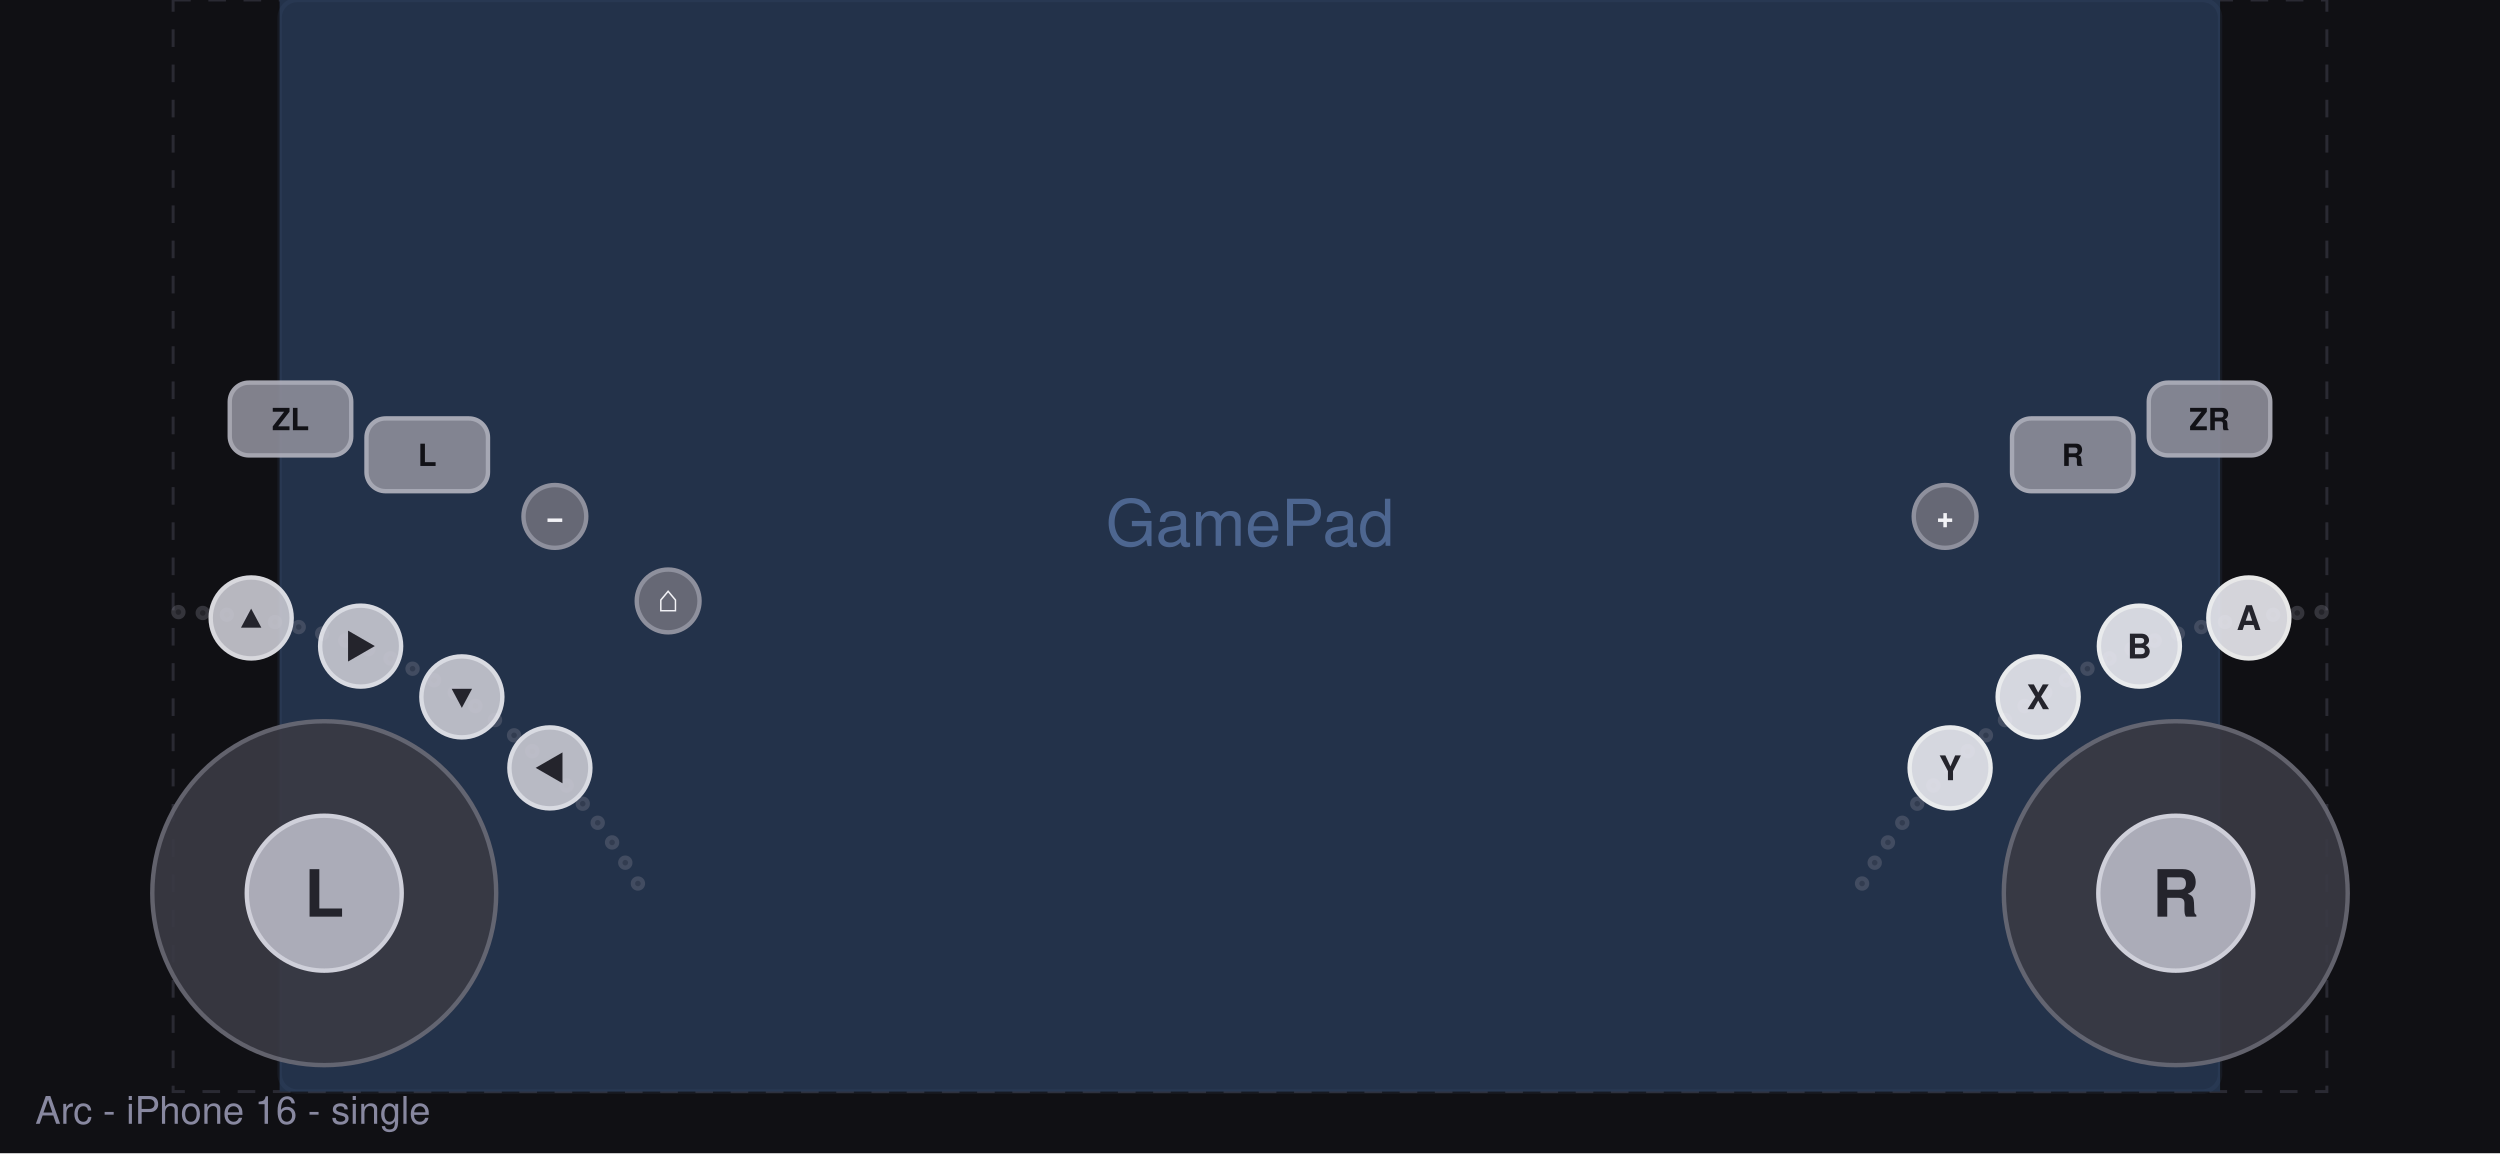
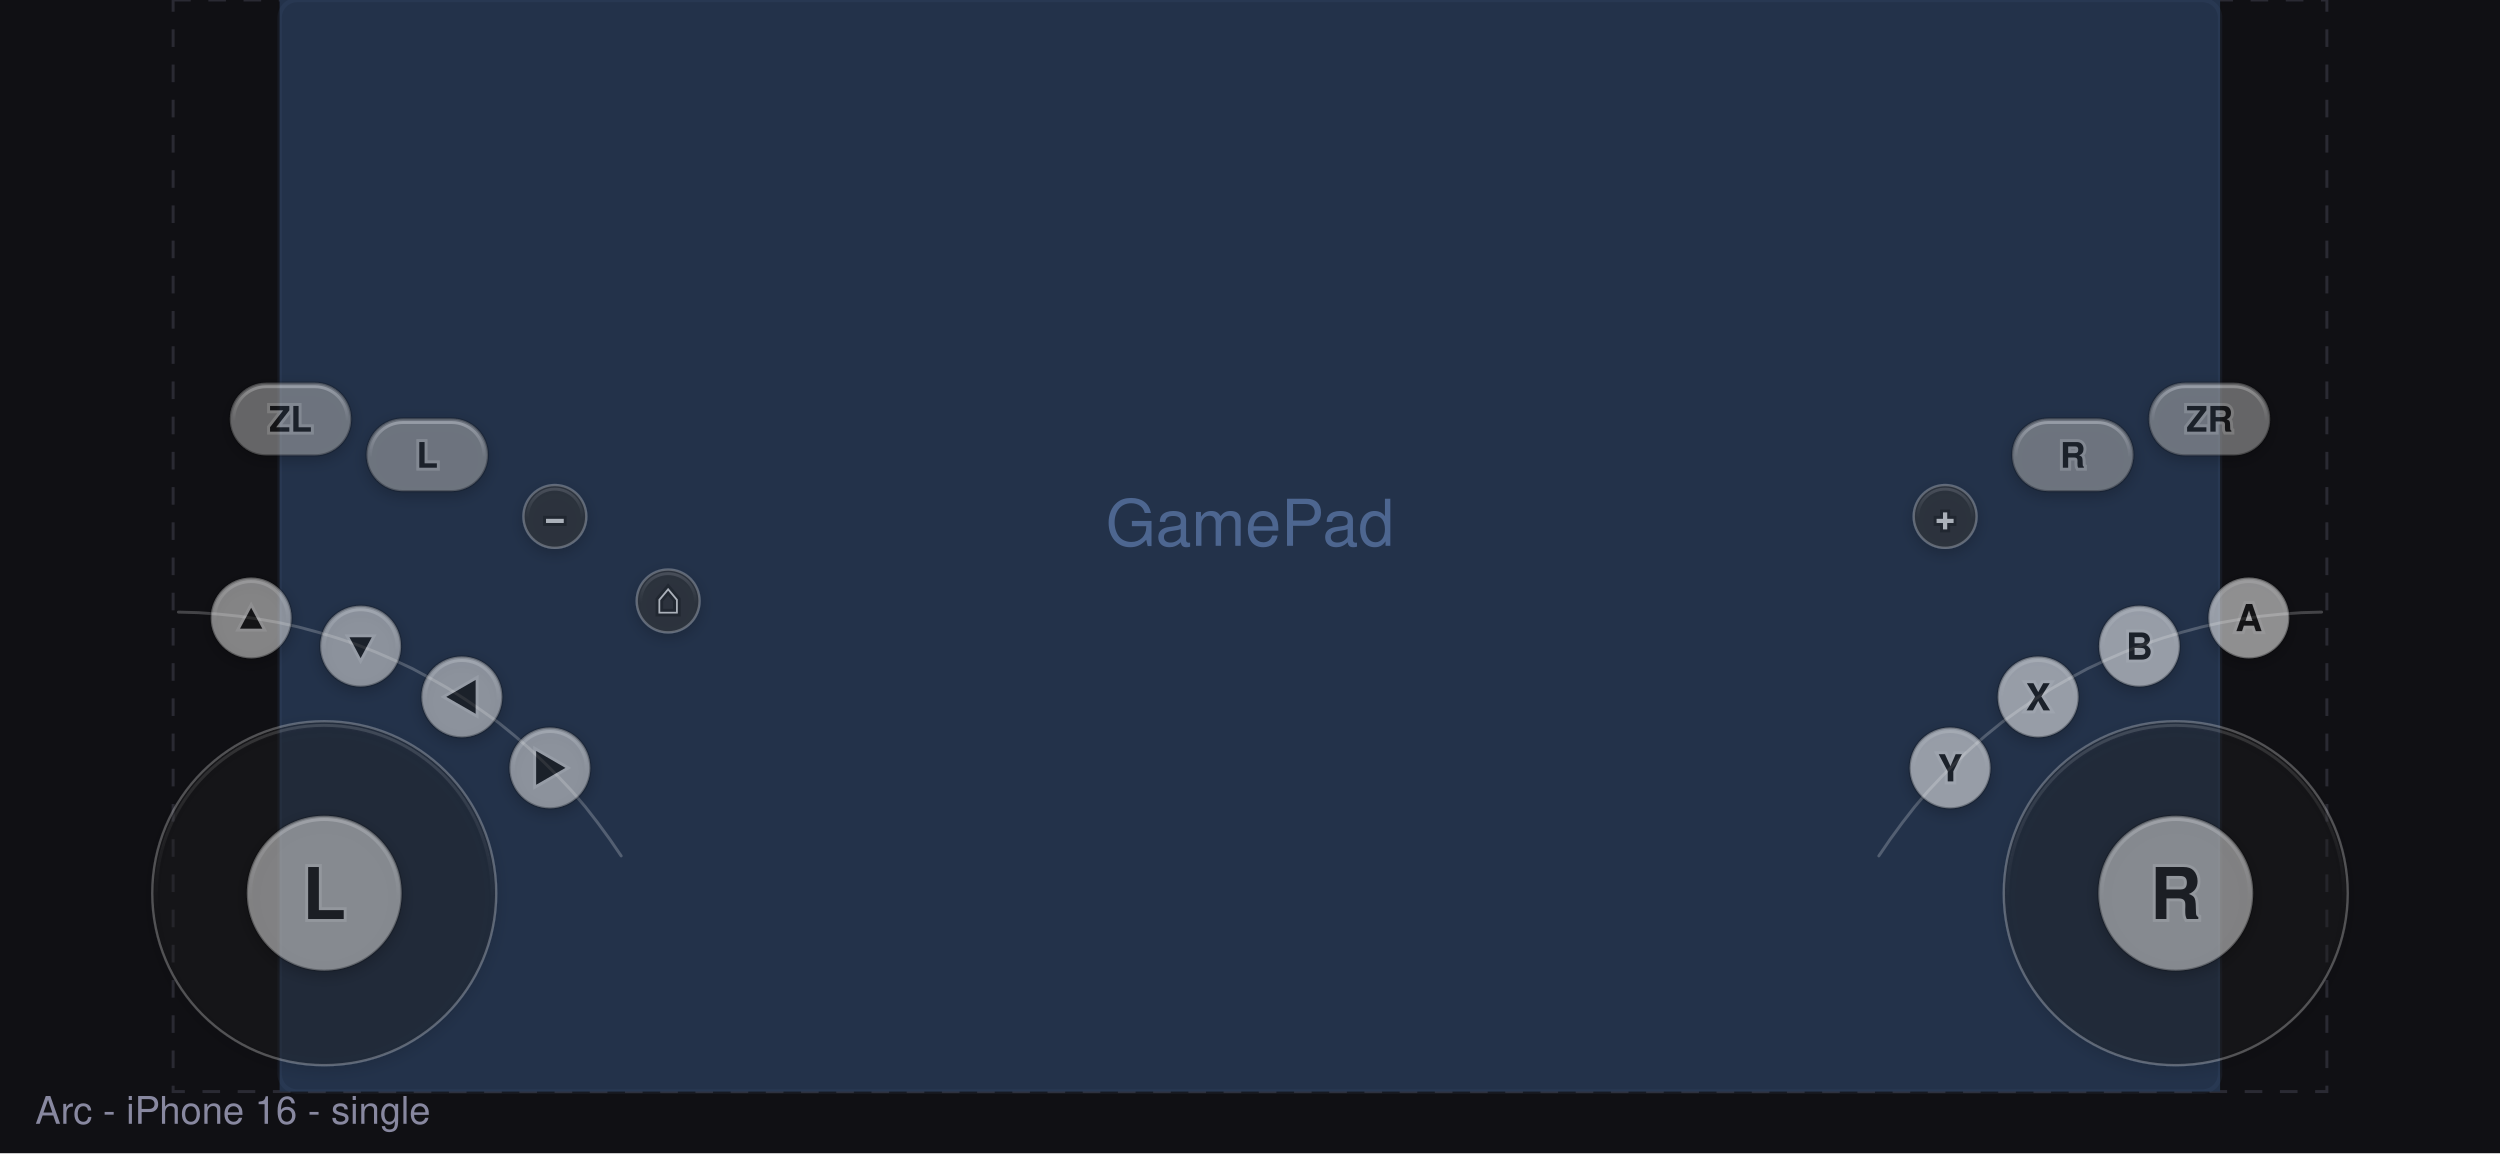
<svg xmlns="http://www.w3.org/2000/svg" width="852" height="393" viewBox="0 0 852.0 393.0" font-family="-apple-system, Helvetica, sans-serif">
  <rect width="100%" height="100%" fill="#101014" />
  <rect x="59.0" y="0.0" width="734.0" height="372.0" fill="none" stroke="#2a2a33" stroke-dasharray="6 6" />
  <rect x="95.3" y="0.0" width="661.3" height="372.0" fill="#23324a" />
  <text x="426.0" y="186.0" fill="#4d6690" font-size="22" text-anchor="middle">GamePad</text>
+   <defs>
+     <filter id="rs" x="-30%" y="-30%" width="160%" height="170%">
+       <feDropShadow dx="0" dy="1.5" stdDeviation="2.5" flood-color="#000" flood-opacity="0.4" />
+     </filter>
+     <filter id="rsl" x="-30%" y="-30%" width="160%" height="170%">
+       <feDropShadow dx="0" dy="0.5" stdDeviation="1" flood-color="#000" flood-opacity="0.3" />
+     </filter>
+   </defs>
  <rect x="95.3" y="0.0" width="661.3" height="372.0" rx="6.0" fill="none" stroke="#4d6690" stroke-width="1.5" opacity="0.12" />
-   <circle cx="791.2" cy="208.6" r="1.7" fill="#55555f" stroke="#8a8a96" stroke-width="1.5" opacity="0.3" />
-   <circle cx="782.9" cy="208.9" r="1.7" fill="#55555f" stroke="#8a8a96" stroke-width="1.5" opacity="0.3" />
-   <circle cx="774.7" cy="209.5" r="1.7" fill="#55555f" stroke="#8a8a96" stroke-width="1.5" opacity="0.3" />
-   <circle cx="766.4" cy="210.6" r="1.7" fill="#55555f" stroke="#8a8a96" stroke-width="1.5" opacity="0.3" />
-   <circle cx="758.3" cy="212.0" r="1.7" fill="#55555f" stroke="#8a8a96" stroke-width="1.5" opacity="0.3" />
-   <circle cx="750.2" cy="213.7" r="1.7" fill="#55555f" stroke="#8a8a96" stroke-width="1.5" opacity="0.3" />
-   <circle cx="742.2" cy="215.9" r="1.7" fill="#55555f" stroke="#8a8a96" stroke-width="1.5" opacity="0.3" />
-   <circle cx="734.3" cy="218.3" r="1.7" fill="#55555f" stroke="#8a8a96" stroke-width="1.5" opacity="0.3" />
-   <circle cx="726.5" cy="221.2" r="1.7" fill="#55555f" stroke="#8a8a96" stroke-width="1.5" opacity="0.3" />
-   <circle cx="718.9" cy="224.4" r="1.7" fill="#55555f" stroke="#8a8a96" stroke-width="1.5" opacity="0.3" />
-   <circle cx="711.4" cy="227.9" r="1.7" fill="#55555f" stroke="#8a8a96" stroke-width="1.5" opacity="0.3" />
-   <circle cx="704.1" cy="231.8" r="1.7" fill="#55555f" stroke="#8a8a96" stroke-width="1.5" opacity="0.3" />
-   <circle cx="697.0" cy="236.0" r="1.7" fill="#55555f" stroke="#8a8a96" stroke-width="1.5" opacity="0.3" />
-   <circle cx="690.0" cy="240.6" r="1.7" fill="#55555f" stroke="#8a8a96" stroke-width="1.5" opacity="0.3" />
-   <circle cx="683.3" cy="245.4" r="1.7" fill="#55555f" stroke="#8a8a96" stroke-width="1.5" opacity="0.3" />
-   <circle cx="676.8" cy="250.6" r="1.7" fill="#55555f" stroke="#8a8a96" stroke-width="1.5" opacity="0.3" />
-   <circle cx="670.6" cy="256.0" r="1.7" fill="#55555f" stroke="#8a8a96" stroke-width="1.5" opacity="0.3" />
-   <circle cx="664.6" cy="261.7" r="1.7" fill="#55555f" stroke="#8a8a96" stroke-width="1.5" opacity="0.3" />
-   <circle cx="658.9" cy="267.7" r="1.7" fill="#55555f" stroke="#8a8a96" stroke-width="1.5" opacity="0.3" />
-   <circle cx="653.4" cy="273.9" r="1.7" fill="#55555f" stroke="#8a8a96" stroke-width="1.5" opacity="0.3" />
-   <circle cx="648.3" cy="280.4" r="1.7" fill="#55555f" stroke="#8a8a96" stroke-width="1.5" opacity="0.3" />
-   <circle cx="643.4" cy="287.1" r="1.7" fill="#55555f" stroke="#8a8a96" stroke-width="1.5" opacity="0.3" />
-   <circle cx="638.9" cy="294.0" r="1.7" fill="#55555f" stroke="#8a8a96" stroke-width="1.5" opacity="0.3" />
-   <circle cx="634.6" cy="301.1" r="1.7" fill="#55555f" stroke="#8a8a96" stroke-width="1.5" opacity="0.3" />
-   <circle cx="60.8" cy="208.6" r="1.7" fill="#55555f" stroke="#8a8a96" stroke-width="1.5" opacity="0.3" />
-   <circle cx="69.1" cy="208.9" r="1.7" fill="#55555f" stroke="#8a8a96" stroke-width="1.5" opacity="0.3" />
-   <circle cx="77.3" cy="209.5" r="1.7" fill="#55555f" stroke="#8a8a96" stroke-width="1.5" opacity="0.3" />
-   <circle cx="85.6" cy="210.6" r="1.7" fill="#55555f" stroke="#8a8a96" stroke-width="1.5" opacity="0.3" />
-   <circle cx="93.7" cy="212.0" r="1.7" fill="#55555f" stroke="#8a8a96" stroke-width="1.5" opacity="0.3" />
-   <circle cx="101.8" cy="213.7" r="1.7" fill="#55555f" stroke="#8a8a96" stroke-width="1.5" opacity="0.3" />
-   <circle cx="109.8" cy="215.9" r="1.7" fill="#55555f" stroke="#8a8a96" stroke-width="1.5" opacity="0.3" />
-   <circle cx="117.7" cy="218.3" r="1.7" fill="#55555f" stroke="#8a8a96" stroke-width="1.5" opacity="0.3" />
-   <circle cx="125.5" cy="221.2" r="1.7" fill="#55555f" stroke="#8a8a96" stroke-width="1.5" opacity="0.3" />
-   <circle cx="133.1" cy="224.4" r="1.7" fill="#55555f" stroke="#8a8a96" stroke-width="1.5" opacity="0.3" />
-   <circle cx="140.6" cy="227.9" r="1.7" fill="#55555f" stroke="#8a8a96" stroke-width="1.5" opacity="0.3" />
-   <circle cx="147.9" cy="231.8" r="1.7" fill="#55555f" stroke="#8a8a96" stroke-width="1.5" opacity="0.3" />
-   <circle cx="155.0" cy="236.0" r="1.7" fill="#55555f" stroke="#8a8a96" stroke-width="1.5" opacity="0.3" />
-   <circle cx="162.0" cy="240.6" r="1.7" fill="#55555f" stroke="#8a8a96" stroke-width="1.5" opacity="0.3" />
-   <circle cx="168.7" cy="245.4" r="1.7" fill="#55555f" stroke="#8a8a96" stroke-width="1.5" opacity="0.3" />
-   <circle cx="175.2" cy="250.6" r="1.7" fill="#55555f" stroke="#8a8a96" stroke-width="1.5" opacity="0.3" />
-   <circle cx="181.4" cy="256.0" r="1.7" fill="#55555f" stroke="#8a8a96" stroke-width="1.5" opacity="0.3" />
-   <circle cx="187.4" cy="261.7" r="1.7" fill="#55555f" stroke="#8a8a96" stroke-width="1.5" opacity="0.3" />
-   <circle cx="193.1" cy="267.7" r="1.7" fill="#55555f" stroke="#8a8a96" stroke-width="1.5" opacity="0.3" />
-   <circle cx="198.6" cy="273.9" r="1.7" fill="#55555f" stroke="#8a8a96" stroke-width="1.5" opacity="0.3" />
-   <circle cx="203.7" cy="280.4" r="1.7" fill="#55555f" stroke="#8a8a96" stroke-width="1.5" opacity="0.3" />
-   <circle cx="208.6" cy="287.1" r="1.7" fill="#55555f" stroke="#8a8a96" stroke-width="1.5" opacity="0.3" />
-   <circle cx="213.1" cy="294.0" r="1.7" fill="#55555f" stroke="#8a8a96" stroke-width="1.5" opacity="0.3" />
-   <circle cx="217.4" cy="301.1" r="1.7" fill="#55555f" stroke="#8a8a96" stroke-width="1.5" opacity="0.3" />
-   <circle cx="766.4" cy="210.6" r="13.8" fill="#e9e9ef" stroke="#ffffff" stroke-width="1.5" opacity="0.9" />
-   <text x="766.4" y="214.7" fill="#24242c" font-size="11.6" font-weight="600" text-anchor="middle" opacity="1.0">A</text>
-   <circle cx="729.1" cy="220.2" r="13.8" fill="#e9e9ef" stroke="#ffffff" stroke-width="1.5" opacity="0.9" />
-   <text x="729.1" y="224.4" fill="#24242c" font-size="11.6" font-weight="600" text-anchor="middle" opacity="1.0">B</text>
-   <circle cx="694.6" cy="237.5" r="13.8" fill="#e9e9ef" stroke="#ffffff" stroke-width="1.5" opacity="0.9" />
-   <text x="694.6" y="241.7" fill="#24242c" font-size="11.6" font-weight="600" text-anchor="middle" opacity="1.0">X</text>
-   <circle cx="664.6" cy="261.7" r="13.8" fill="#e9e9ef" stroke="#ffffff" stroke-width="1.5" opacity="0.9" />
-   <text x="664.6" y="265.9" fill="#24242c" font-size="11.6" font-weight="600" text-anchor="middle" opacity="1.0">Y</text>
-   <circle cx="741.5" cy="304.4" r="58.6" fill="#3a3a44" stroke="#6a6a76" stroke-width="1.5" opacity="0.9" />
-   <circle cx="741.5" cy="304.4" r="26.4" fill="#b8b8c4" stroke="#e0e0ea" stroke-width="1.5" opacity="0.9" />
-   <text x="741.5" y="312.4" fill="#24242c" font-size="22.2" font-weight="600" text-anchor="middle" opacity="1.0">R</text>
-   <rect x="732.3" y="130.4" width="41.4" height="24.8" rx="6.5" fill="#8d8d99" stroke="#b5b5c0" stroke-width="1.5" opacity="0.9" />
-   <text x="753.0" y="146.6" fill="#111116" font-size="10.4" font-weight="600" text-anchor="middle" opacity="1.0">ZR</text>
-   <rect x="685.7" y="142.6" width="41.4" height="24.8" rx="6.5" fill="#8d8d99" stroke="#b5b5c0" stroke-width="1.5" opacity="0.9" />
-   <text x="706.4" y="158.8" fill="#111116" font-size="10.4" font-weight="600" text-anchor="middle" opacity="1.0">R</text>
-   <circle cx="662.9" cy="176.0" r="10.7" fill="#6e6e7a" stroke="#9a9aa6" stroke-width="1.5" opacity="0.9" />
-   <text x="662.9" y="179.6" fill="#f2f2f6" font-size="10.0" font-weight="600" text-anchor="middle" opacity="1.0">+</text>
-   <circle cx="85.6" cy="210.6" r="13.8" fill="#c9c9d2" stroke="#ededf3" stroke-width="1.5" opacity="0.9" />
-   <text x="85.6" y="214.7" fill="#24242c" font-size="11.6" font-weight="600" text-anchor="middle" opacity="1.0">▲</text>
-   <circle cx="122.9" cy="220.2" r="13.8" fill="#c9c9d2" stroke="#ededf3" stroke-width="1.5" opacity="0.9" />
-   <text x="122.9" y="224.4" fill="#24242c" font-size="11.6" font-weight="600" text-anchor="middle" opacity="1.0">▶</text>
-   <circle cx="157.4" cy="237.5" r="13.8" fill="#c9c9d2" stroke="#ededf3" stroke-width="1.5" opacity="0.9" />
-   <text x="157.4" y="241.7" fill="#24242c" font-size="11.6" font-weight="600" text-anchor="middle" opacity="1.0">▼</text>
-   <circle cx="187.4" cy="261.7" r="13.8" fill="#c9c9d2" stroke="#ededf3" stroke-width="1.5" opacity="0.9" />
-   <text x="187.4" y="265.9" fill="#24242c" font-size="11.6" font-weight="600" text-anchor="middle" opacity="1.0">◀</text>
-   <circle cx="110.5" cy="304.4" r="58.6" fill="#3a3a44" stroke="#6a6a76" stroke-width="1.5" opacity="0.9" />
-   <circle cx="110.5" cy="304.4" r="26.4" fill="#b8b8c4" stroke="#e0e0ea" stroke-width="1.5" opacity="0.9" />
-   <text x="110.5" y="312.4" fill="#24242c" font-size="22.2" font-weight="600" text-anchor="middle" opacity="1.0">L</text>
-   <rect x="78.3" y="130.4" width="41.4" height="24.8" rx="6.5" fill="#8d8d99" stroke="#b5b5c0" stroke-width="1.5" opacity="0.9" />
-   <text x="99.0" y="146.6" fill="#111116" font-size="10.4" font-weight="600" text-anchor="middle" opacity="1.0">ZL</text>
-   <rect x="124.9" y="142.6" width="41.4" height="24.8" rx="6.5" fill="#8d8d99" stroke="#b5b5c0" stroke-width="1.5" opacity="0.9" />
-   <text x="145.6" y="158.8" fill="#111116" font-size="10.4" font-weight="600" text-anchor="middle" opacity="1.0">L</text>
-   <circle cx="189.1" cy="176.0" r="10.7" fill="#6e6e7a" stroke="#9a9aa6" stroke-width="1.5" opacity="0.9" />
-   <text x="189.1" y="179.6" fill="#f2f2f6" font-size="10.0" font-weight="600" text-anchor="middle" opacity="1.0">−</text>
-   <circle cx="227.7" cy="204.8" r="10.7" fill="#6e6e7a" stroke="#9a9aa6" stroke-width="1.5" opacity="0.9" />
-   <text x="227.7" y="208.4" fill="#f2f2f6" font-size="10.0" font-weight="600" text-anchor="middle" opacity="1.0">⌂</text>
+   <polyline points="791.2,208.6 784.3,208.8 777.4,209.3 770.6,210.0 763.7,211.0 756.9,212.2 750.2,213.7 743.5,215.5 736.9,217.5 730.4,219.7 724.0,222.2 717.6,225.0 711.4,227.9 705.3,231.2 699.3,234.6 693.5,238.3 687.8,242.2 682.2,246.2 676.8,250.6 671.6,255.1 666.6,259.8 661.7,264.7 657.0,269.7 652.5,275.0 648.3,280.4 644.2,286.0 640.3,291.7" fill="none" stroke="rgb(255,255,255)" stroke-opacity="0.22" stroke-width="1.0" stroke-linecap="round" stroke-linejoin="round" />
+   <polyline points="60.8,208.6 67.7,208.8 74.6,209.3 81.4,210.0 88.3,211.0 95.1,212.2 101.8,213.7 108.5,215.5 115.1,217.5 121.6,219.7 128.0,222.2 134.4,225.0 140.6,227.9 146.7,231.2 152.7,234.6 158.5,238.3 164.2,242.2 169.8,246.2 175.2,250.6 180.4,255.1 185.4,259.8 190.3,264.7 195.0,269.7 199.5,275.0 203.7,280.4 207.8,286.0 211.7,291.7" fill="none" stroke="rgb(255,255,255)" stroke-opacity="0.22" stroke-width="1.0" stroke-linecap="round" stroke-linejoin="round" />
+   <g opacity="0.62">
+     <circle cx="766.4" cy="210.6" r="13.8" fill="rgb(240,240,240)" fill-opacity="0.90" stroke="rgb(0,0,0)" stroke-opacity="0.30" stroke-width="0.8" filter="url(#rs)" />
+     <linearGradient id="g7664_2105_27" x1="0" y1="0" x2="0" y2="1">
+       <stop offset="0" stop-color="rgb(255,255,255)" stop-opacity="0.65" />
+       <stop offset="0.55" stop-color="rgb(255,255,255)" stop-opacity="0" />
+     </linearGradient>
+     <circle cx="766.4" cy="210.6" r="12.4" fill="none" stroke="url(#g7664_2105_27)" stroke-width="1" />
+     <text x="766.4" y="215.1" fill="rgb(23,23,23)" font-size="12.7" font-weight="600" text-anchor="middle" stroke="#ffffff" stroke-opacity="0.35" stroke-width="2" paint-order="stroke">A</text>
+   </g>
+   <g opacity="0.62">
+     <circle cx="729.1" cy="220.2" r="13.8" fill="rgb(240,240,240)" fill-opacity="0.90" stroke="rgb(0,0,0)" stroke-opacity="0.30" stroke-width="0.8" filter="url(#rs)" />
+     <linearGradient id="g7291_2202_27" x1="0" y1="0" x2="0" y2="1">
+       <stop offset="0" stop-color="rgb(255,255,255)" stop-opacity="0.65" />
+       <stop offset="0.55" stop-color="rgb(255,255,255)" stop-opacity="0" />
+     </linearGradient>
+     <circle cx="729.1" cy="220.2" r="12.4" fill="none" stroke="url(#g7291_2202_27)" stroke-width="1" />
+     <text x="729.1" y="224.8" fill="rgb(23,23,23)" font-size="12.7" font-weight="600" text-anchor="middle" stroke="#ffffff" stroke-opacity="0.35" stroke-width="2" paint-order="stroke">B</text>
+   </g>
+   <g opacity="0.62">
+     <circle cx="694.6" cy="237.5" r="13.8" fill="rgb(240,240,240)" fill-opacity="0.90" stroke="rgb(0,0,0)" stroke-opacity="0.30" stroke-width="0.8" filter="url(#rs)" />
+     <linearGradient id="g6946_2375_27" x1="0" y1="0" x2="0" y2="1">
+       <stop offset="0" stop-color="rgb(255,255,255)" stop-opacity="0.65" />
+       <stop offset="0.55" stop-color="rgb(255,255,255)" stop-opacity="0" />
+     </linearGradient>
+     <circle cx="694.6" cy="237.5" r="12.4" fill="none" stroke="url(#g6946_2375_27)" stroke-width="1" />
+     <text x="694.6" y="242.1" fill="rgb(23,23,23)" font-size="12.7" font-weight="600" text-anchor="middle" stroke="#ffffff" stroke-opacity="0.35" stroke-width="2" paint-order="stroke">X</text>
+   </g>
+   <g opacity="0.62">
+     <circle cx="664.6" cy="261.7" r="13.8" fill="rgb(240,240,240)" fill-opacity="0.90" stroke="rgb(0,0,0)" stroke-opacity="0.30" stroke-width="0.8" filter="url(#rs)" />
+     <linearGradient id="g6646_2617_27" x1="0" y1="0" x2="0" y2="1">
+       <stop offset="0" stop-color="rgb(255,255,255)" stop-opacity="0.65" />
+       <stop offset="0.55" stop-color="rgb(255,255,255)" stop-opacity="0" />
+     </linearGradient>
+     <circle cx="664.6" cy="261.7" r="12.4" fill="none" stroke="url(#g6646_2617_27)" stroke-width="1" />
+     <text x="664.6" y="266.3" fill="rgb(23,23,23)" font-size="12.7" font-weight="600" text-anchor="middle" stroke="#ffffff" stroke-opacity="0.35" stroke-width="2" paint-order="stroke">Y</text>
+   </g>
+   <g opacity="0.62">
+     <circle cx="741.5" cy="304.4" r="58.6" fill="rgb(26,26,26)" fill-opacity="0.50" stroke="rgb(255,255,255)" stroke-opacity="0.42" stroke-width="0.8" filter="url(#rs)" />
+     <linearGradient id="g7415_3044_117" x1="0" y1="0" x2="0" y2="1">
+       <stop offset="0" stop-color="rgb(255,255,255)" stop-opacity="0.22" />
+       <stop offset="0.55" stop-color="rgb(255,255,255)" stop-opacity="0" />
+     </linearGradient>
+     <circle cx="741.5" cy="304.4" r="57.2" fill="none" stroke="url(#g7415_3044_117)" stroke-width="1" />
+   </g>
+   <g opacity="0.62">
+     <circle cx="741.5" cy="304.4" r="26.4" fill="rgb(204,204,204)" fill-opacity="0.94" stroke="rgb(0,0,0)" stroke-opacity="0.30" stroke-width="0.8" filter="url(#rs)" />
+     <linearGradient id="g7415_3044_52" x1="0" y1="0" x2="0" y2="1">
+       <stop offset="0" stop-color="rgb(255,255,255)" stop-opacity="0.65" />
+       <stop offset="0.55" stop-color="rgb(255,255,255)" stop-opacity="0" />
+     </linearGradient>
+     <circle cx="741.5" cy="304.4" r="25.1" fill="none" stroke="url(#g7415_3044_52)" stroke-width="1" />
+     <text x="741.5" y="313.2" fill="rgb(23,23,23)" font-size="24.3" font-weight="600" text-anchor="middle" stroke="#ffffff" stroke-opacity="0.35" stroke-width="2" paint-order="stroke">R</text>
+   </g>
+   <g opacity="0.62">
+     <rect x="732.3" y="130.4" width="41.4" height="24.8" rx="12.4" fill="rgb(168,168,168)" fill-opacity="0.88" stroke="rgb(0,0,0)" stroke-opacity="0.30" stroke-width="0.8" filter="url(#rs)" />
+     <linearGradient id="g7530_1428_41" x1="0" y1="0" x2="0" y2="1">
+       <stop offset="0" stop-color="rgb(255,255,255)" stop-opacity="0.65" />
+       <stop offset="0.55" stop-color="rgb(255,255,255)" stop-opacity="0" />
+     </linearGradient>
+     <rect x="733.7" y="131.8" width="38.6" height="22.0" rx="11.0" fill="none" stroke="url(#g7530_1428_41)" stroke-width="1" />
+     <text x="753.0" y="147.1" fill="rgb(23,23,23)" font-size="12.0" font-weight="600" text-anchor="middle" stroke="#ffffff" stroke-opacity="0.35" stroke-width="2" paint-order="stroke">ZR</text>
+   </g>
+   <g opacity="0.62">
+     <rect x="685.7" y="142.6" width="41.4" height="24.8" rx="12.4" fill="rgb(168,168,168)" fill-opacity="0.88" stroke="rgb(0,0,0)" stroke-opacity="0.30" stroke-width="0.8" filter="url(#rs)" />
+     <linearGradient id="g7063_1550_41" x1="0" y1="0" x2="0" y2="1">
+       <stop offset="0" stop-color="rgb(255,255,255)" stop-opacity="0.65" />
+       <stop offset="0.55" stop-color="rgb(255,255,255)" stop-opacity="0" />
+     </linearGradient>
+     <rect x="687.1" y="144.0" width="38.6" height="22.0" rx="11.0" fill="none" stroke="url(#g7063_1550_41)" stroke-width="1" />
+     <text x="706.4" y="159.4" fill="rgb(23,23,23)" font-size="12.0" font-weight="600" text-anchor="middle" stroke="#ffffff" stroke-opacity="0.35" stroke-width="2" paint-order="stroke">R</text>
+   </g>
+   <g opacity="0.62">
+     <circle cx="662.9" cy="176.0" r="10.7" fill="rgb(51,51,51)" fill-opacity="0.88" stroke="rgb(255,255,255)" stroke-opacity="0.42" stroke-width="0.8" filter="url(#rs)" />
+     <linearGradient id="g6629_1759_21" x1="0" y1="0" x2="0" y2="1">
+       <stop offset="0" stop-color="rgb(255,255,255)" stop-opacity="0.22" />
+       <stop offset="0.55" stop-color="rgb(255,255,255)" stop-opacity="0" />
+     </linearGradient>
+     <circle cx="662.9" cy="176.0" r="9.3" fill="none" stroke="url(#g6629_1759_21)" stroke-width="1" />
+     <text x="662.9" y="180.3" fill="rgb(255,255,255)" font-size="12.0" font-weight="600" text-anchor="middle" stroke="#000000" stroke-opacity="0.35" stroke-width="2" paint-order="stroke">+</text>
+   </g>
+   <g opacity="0.62">
+     <circle cx="85.6" cy="210.6" r="13.8" fill="rgb(217,217,217)" fill-opacity="0.90" stroke="rgb(0,0,0)" stroke-opacity="0.30" stroke-width="0.8" filter="url(#rs)" />
+     <linearGradient id="g855_2105_27" x1="0" y1="0" x2="0" y2="1">
+       <stop offset="0" stop-color="rgb(255,255,255)" stop-opacity="0.65" />
+       <stop offset="0.55" stop-color="rgb(255,255,255)" stop-opacity="0" />
+     </linearGradient>
+     <circle cx="85.6" cy="210.6" r="12.4" fill="none" stroke="url(#g855_2105_27)" stroke-width="1" />
+     <text x="85.6" y="215.1" fill="rgb(23,23,23)" font-size="12.7" font-weight="600" text-anchor="middle" stroke="#ffffff" stroke-opacity="0.35" stroke-width="2" paint-order="stroke">▲</text>
+   </g>
+   <g opacity="0.62">
+     <circle cx="122.9" cy="220.2" r="13.8" fill="rgb(217,217,217)" fill-opacity="0.90" stroke="rgb(0,0,0)" stroke-opacity="0.30" stroke-width="0.8" filter="url(#rs)" />
+     <linearGradient id="g1228_2202_27" x1="0" y1="0" x2="0" y2="1">
+       <stop offset="0" stop-color="rgb(255,255,255)" stop-opacity="0.65" />
+       <stop offset="0.55" stop-color="rgb(255,255,255)" stop-opacity="0" />
+     </linearGradient>
+     <circle cx="122.9" cy="220.2" r="12.4" fill="none" stroke="url(#g1228_2202_27)" stroke-width="1" />
+     <text x="122.9" y="224.8" fill="rgb(23,23,23)" font-size="12.7" font-weight="600" text-anchor="middle" stroke="#ffffff" stroke-opacity="0.35" stroke-width="2" paint-order="stroke">▼</text>
+   </g>
+   <g opacity="0.62">
+     <circle cx="157.4" cy="237.5" r="13.8" fill="rgb(217,217,217)" fill-opacity="0.90" stroke="rgb(0,0,0)" stroke-opacity="0.30" stroke-width="0.8" filter="url(#rs)" />
+     <linearGradient id="g1573_2375_27" x1="0" y1="0" x2="0" y2="1">
+       <stop offset="0" stop-color="rgb(255,255,255)" stop-opacity="0.65" />
+       <stop offset="0.55" stop-color="rgb(255,255,255)" stop-opacity="0" />
+     </linearGradient>
+     <circle cx="157.4" cy="237.5" r="12.4" fill="none" stroke="url(#g1573_2375_27)" stroke-width="1" />
+     <text x="157.4" y="242.1" fill="rgb(23,23,23)" font-size="12.7" font-weight="600" text-anchor="middle" stroke="#ffffff" stroke-opacity="0.35" stroke-width="2" paint-order="stroke">◀</text>
+   </g>
+   <g opacity="0.62">
+     <circle cx="187.4" cy="261.7" r="13.8" fill="rgb(217,217,217)" fill-opacity="0.90" stroke="rgb(0,0,0)" stroke-opacity="0.30" stroke-width="0.8" filter="url(#rs)" />
+     <linearGradient id="g1873_2617_27" x1="0" y1="0" x2="0" y2="1">
+       <stop offset="0" stop-color="rgb(255,255,255)" stop-opacity="0.65" />
+       <stop offset="0.55" stop-color="rgb(255,255,255)" stop-opacity="0" />
+     </linearGradient>
+     <circle cx="187.4" cy="261.7" r="12.4" fill="none" stroke="url(#g1873_2617_27)" stroke-width="1" />
+     <text x="187.4" y="266.3" fill="rgb(23,23,23)" font-size="12.7" font-weight="600" text-anchor="middle" stroke="#ffffff" stroke-opacity="0.35" stroke-width="2" paint-order="stroke">▶</text>
+   </g>
+   <g opacity="0.62">
+     <circle cx="110.5" cy="304.4" r="58.6" fill="rgb(26,26,26)" fill-opacity="0.50" stroke="rgb(255,255,255)" stroke-opacity="0.42" stroke-width="0.8" filter="url(#rs)" />
+     <linearGradient id="g1104_3044_117" x1="0" y1="0" x2="0" y2="1">
+       <stop offset="0" stop-color="rgb(255,255,255)" stop-opacity="0.22" />
+       <stop offset="0.55" stop-color="rgb(255,255,255)" stop-opacity="0" />
+     </linearGradient>
+     <circle cx="110.5" cy="304.4" r="57.2" fill="none" stroke="url(#g1104_3044_117)" stroke-width="1" />
+   </g>
+   <g opacity="0.62">
+     <circle cx="110.5" cy="304.4" r="26.4" fill="rgb(204,204,204)" fill-opacity="0.94" stroke="rgb(0,0,0)" stroke-opacity="0.30" stroke-width="0.8" filter="url(#rs)" />
+     <linearGradient id="g1104_3044_52" x1="0" y1="0" x2="0" y2="1">
+       <stop offset="0" stop-color="rgb(255,255,255)" stop-opacity="0.65" />
+       <stop offset="0.55" stop-color="rgb(255,255,255)" stop-opacity="0" />
+     </linearGradient>
+     <circle cx="110.5" cy="304.4" r="25.1" fill="none" stroke="url(#g1104_3044_52)" stroke-width="1" />
+     <text x="110.5" y="313.2" fill="rgb(23,23,23)" font-size="24.3" font-weight="600" text-anchor="middle" stroke="#ffffff" stroke-opacity="0.35" stroke-width="2" paint-order="stroke">L</text>
+   </g>
+   <g opacity="0.62">
+     <rect x="78.3" y="130.4" width="41.4" height="24.8" rx="12.4" fill="rgb(168,168,168)" fill-opacity="0.88" stroke="rgb(0,0,0)" stroke-opacity="0.30" stroke-width="0.8" filter="url(#rs)" />
+     <linearGradient id="g989_1428_41" x1="0" y1="0" x2="0" y2="1">
+       <stop offset="0" stop-color="rgb(255,255,255)" stop-opacity="0.65" />
+       <stop offset="0.55" stop-color="rgb(255,255,255)" stop-opacity="0" />
+     </linearGradient>
+     <rect x="79.7" y="131.8" width="38.6" height="22.0" rx="11.0" fill="none" stroke="url(#g989_1428_41)" stroke-width="1" />
+     <text x="99.0" y="147.1" fill="rgb(23,23,23)" font-size="12.0" font-weight="600" text-anchor="middle" stroke="#ffffff" stroke-opacity="0.35" stroke-width="2" paint-order="stroke">ZL</text>
+   </g>
+   <g opacity="0.62">
+     <rect x="124.9" y="142.6" width="41.4" height="24.8" rx="12.4" fill="rgb(168,168,168)" fill-opacity="0.88" stroke="rgb(0,0,0)" stroke-opacity="0.30" stroke-width="0.8" filter="url(#rs)" />
+     <linearGradient id="g1456_1550_41" x1="0" y1="0" x2="0" y2="1">
+       <stop offset="0" stop-color="rgb(255,255,255)" stop-opacity="0.65" />
+       <stop offset="0.55" stop-color="rgb(255,255,255)" stop-opacity="0" />
+     </linearGradient>
+     <rect x="126.3" y="144.0" width="38.6" height="22.0" rx="11.0" fill="none" stroke="url(#g1456_1550_41)" stroke-width="1" />
+     <text x="145.6" y="159.4" fill="rgb(23,23,23)" font-size="12.0" font-weight="600" text-anchor="middle" stroke="#ffffff" stroke-opacity="0.35" stroke-width="2" paint-order="stroke">L</text>
+   </g>
+   <g opacity="0.62">
+     <circle cx="189.1" cy="176.0" r="10.7" fill="rgb(51,51,51)" fill-opacity="0.88" stroke="rgb(255,255,255)" stroke-opacity="0.42" stroke-width="0.8" filter="url(#rs)" />
+     <linearGradient id="g1890_1759_21" x1="0" y1="0" x2="0" y2="1">
+       <stop offset="0" stop-color="rgb(255,255,255)" stop-opacity="0.22" />
+       <stop offset="0.55" stop-color="rgb(255,255,255)" stop-opacity="0" />
+     </linearGradient>
+     <circle cx="189.1" cy="176.0" r="9.3" fill="none" stroke="url(#g1890_1759_21)" stroke-width="1" />
+     <text x="189.1" y="180.3" fill="rgb(255,255,255)" font-size="12.0" font-weight="600" text-anchor="middle" stroke="#000000" stroke-opacity="0.35" stroke-width="2" paint-order="stroke">−</text>
+   </g>
+   <g opacity="0.62">
+     <circle cx="227.7" cy="204.8" r="10.7" fill="rgb(51,51,51)" fill-opacity="0.88" stroke="rgb(255,255,255)" stroke-opacity="0.42" stroke-width="0.8" filter="url(#rs)" />
+     <linearGradient id="g2276_2048_21" x1="0" y1="0" x2="0" y2="1">
+       <stop offset="0" stop-color="rgb(255,255,255)" stop-opacity="0.22" />
+       <stop offset="0.55" stop-color="rgb(255,255,255)" stop-opacity="0" />
+     </linearGradient>
+     <circle cx="227.7" cy="204.8" r="9.3" fill="none" stroke="url(#g2276_2048_21)" stroke-width="1" />
+     <text x="227.7" y="209.1" fill="rgb(255,255,255)" font-size="12.0" font-weight="600" text-anchor="middle" stroke="#000000" stroke-opacity="0.35" stroke-width="2" paint-order="stroke">⌂</text>
+   </g>
  <text x="12" y="383.0" fill="#8888a0" font-size="13">Arc - iPhone 16 - single</text>
</svg>
